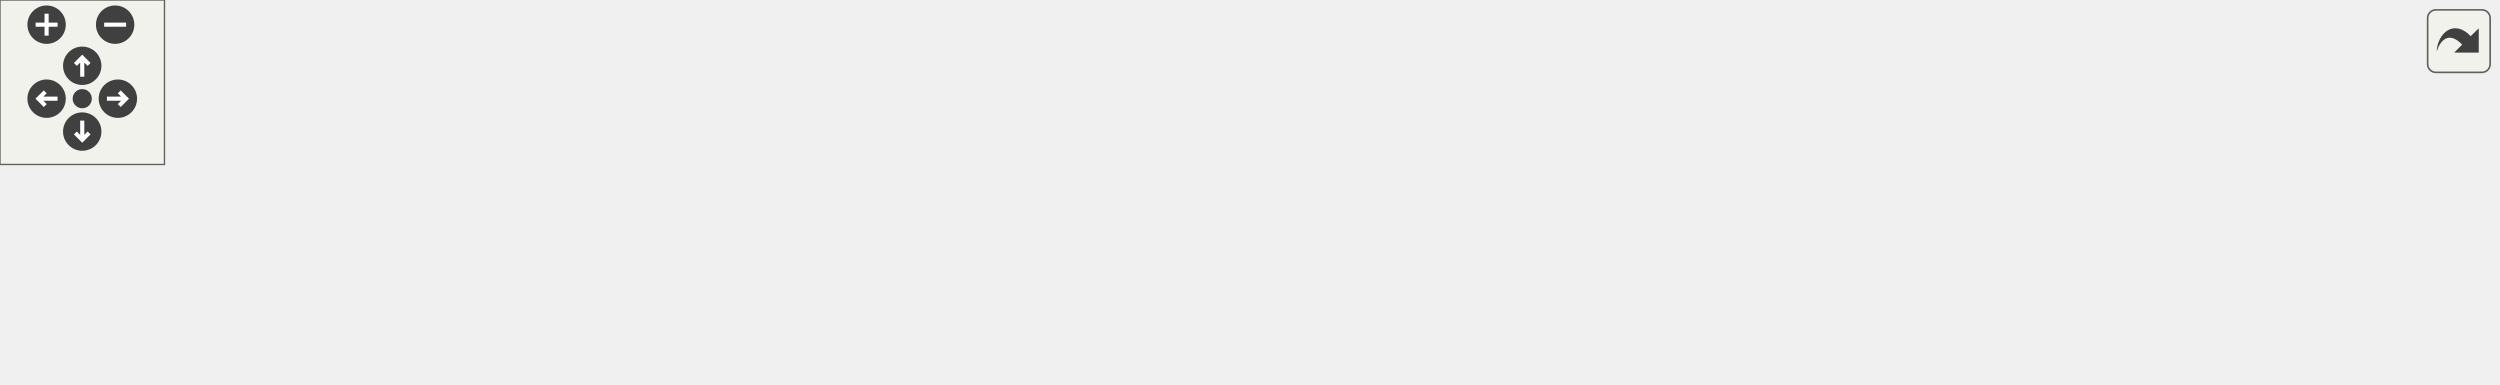
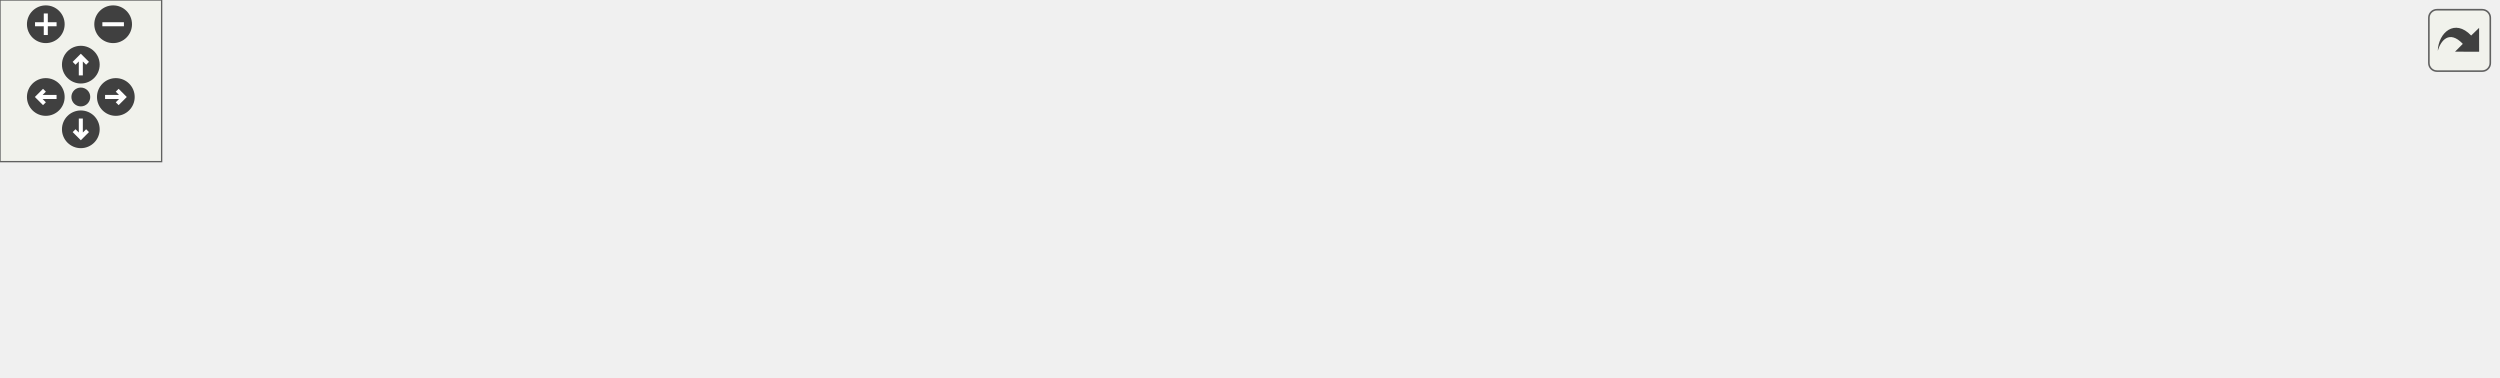
<svg xmlns="http://www.w3.org/2000/svg" xmlns:xlink="http://www.w3.org/1999/xlink" id="main" version="1.1" xml:space="preserve">
  <style type="text/css">
.edge:hover path { stroke: red; }
.edge:hover polygon { stroke: red; fill: red; }
</style>
  <defs>
    <circle id="rim" cx="0" cy="0" r="7" />
    <circle id="rim2" cx="0" cy="0" r="3.5" />
    <g id="zoomPlus">
      <use xlink:href="#rim" fill="#404040">
        <set attributeName="fill" to="#808080" begin="zoomplus.mouseover" end="zoomplus.mouseout" />
      </use>
      <path d="M-4,0h8M0,-4v8" fill="none" stroke="white" stroke-width="1.5" pointer-events="none" />
    </g>
    <g id="zoomMin">
      <use xlink:href="#rim" fill="#404040">
        <set attributeName="fill" to="#808080" begin="zoomminus.mouseover" end="zoomminus.mouseout" />
      </use>
      <path d="M-4,0h8" fill="none" stroke="white" stroke-width="1.5" pointer-events="none" />
    </g>
    <g id="dirArrow">
      <path fill="none" stroke="white" stroke-width="1.5" d="M0,-3.0v7 M-2.5,-0.5L0,-3.0L2.5,-0.5" />
    </g>
    <g id="resetDef">
      <use xlink:href="#rim2" fill="#404040">
        <set attributeName="fill" to="#808080" begin="reset.mouseover" end="reset.mouseout" />
      </use>
    </g>
  </defs>
  <svg id="graph" class="graph">
    <g id="viewport">
      <g id="node1" class="node">
        <g id="a_node1">
          <a xlink:title=" ">
            <polygon fill="#bfbfbf" stroke="black" points="0,-30 0,-49 88,-49 88,-30 0,-30" />
            <text text-anchor="middle" x="44" y="-37" font-family="Helvetica,sans-Serif" font-size="10.00">Mannequin.Start</text>
          </a>
        </g>
      </g>
      <g id="node2" class="node">
        <g id="a_node2">
          <a xlink:href="class_mannequin_stats.html#a0cecf416149ad28539cb696fad4ae175" target="_top" xlink:title=" ">
            <polygon fill="none" stroke="black" points="124,-30 124,-49 249,-49 249,-30 124,-30" />
            <text text-anchor="middle" x="186.5" y="-37" font-family="Helvetica,sans-Serif" font-size="10.00">MannequinStats.Initialize</text>
          </a>
        </g>
      </g>
      <g id="edge1" class="edge">
        <path fill="none" stroke="midnightblue" d="M88.3,-39.5C96.36,-39.5 104.97,-39.5 113.61,-39.5" />
        <polygon fill="midnightblue" stroke="midnightblue" points="113.75,-43 123.75,-39.5 113.75,-36 113.75,-43" />
      </g>
      <g id="node3" class="node">
        <g id="a_node3">
          <a xlink:href="class_player_u_i_controller.html#ab6ed746dec17fdf763bc4ec1d713db7f" target="_top" xlink:title="Initializes all the values and colors for this Player.">
            <polygon fill="none" stroke="black" points="285,-30 285,-49 416,-49 416,-30 285,-30" />
            <text text-anchor="middle" x="350.5" y="-37" font-family="Helvetica,sans-Serif" font-size="10.00">PlayerUIController.Initalize</text>
          </a>
        </g>
      </g>
      <g id="edge2" class="edge">
        <path fill="none" stroke="midnightblue" d="M249.21,-39.5C257.47,-39.5 266.02,-39.5 274.48,-39.5" />
        <polygon fill="midnightblue" stroke="midnightblue" points="274.73,-43 284.73,-39.5 274.73,-36 274.73,-43" />
      </g>
      <g id="node4" class="node">
        <g id="a_node4">
          <a xlink:href="class_player_u_i_controller.html#aa5b61a93967fa5ce39bfd950a9e9d584" target="_top" xlink:title="Initializes all the values into the Image and Text.">
            <polygon fill="none" stroke="black" points="452,-24.5 452,-54.5 585,-54.5 585,-24.5 452,-24.5" />
            <text text-anchor="start" x="460" y="-42.5" font-family="Helvetica,sans-Serif" font-size="10.00">PlayerUIController.Initialize</text>
            <text text-anchor="middle" x="518.5" y="-31.5" font-family="Helvetica,sans-Serif" font-size="10.00">Values</text>
          </a>
        </g>
      </g>
      <g id="edge3" class="edge">
        <path fill="none" stroke="midnightblue" d="M416.16,-39.5C424.6,-39.5 433.3,-39.5 441.9,-39.5" />
        <polygon fill="midnightblue" stroke="midnightblue" points="441.93,-43 451.93,-39.5 441.93,-36 441.93,-43" />
      </g>
      <g id="node5" class="node">
        <g id="a_node5">
          <a xlink:href="class_player_u_i_controller.html#adadd54ec10a1236aa7c08022d27fa068" target="_top" xlink:title="Sets the current level and xp to the Image.">
            <polygon fill="none" stroke="black" points="621,-49.5 621,-79.5 749,-79.5 749,-49.5 621,-49.5" />
            <text text-anchor="start" x="629" y="-67.5" font-family="Helvetica,sans-Serif" font-size="10.00">PlayerUIController.Update</text>
            <text text-anchor="middle" x="685" y="-56.5" font-family="Helvetica,sans-Serif" font-size="10.00">CurrentLevel</text>
          </a>
        </g>
      </g>
      <g id="edge4" class="edge">
        <path fill="none" stroke="midnightblue" d="M585.46,-49.52C593.88,-50.8 602.53,-52.12 611.05,-53.41" />
        <polygon fill="midnightblue" stroke="midnightblue" points="610.55,-56.88 620.96,-54.92 611.6,-49.96 610.55,-56.88" />
      </g>
      <g id="node7" class="node">
        <g id="a_node7">
          <a xlink:href="class_player_u_i_controller.html#aacc9f1b78d9e1adab16f8fc2ec246dfb" target="_top" xlink:title=" ">
            <polygon fill="none" stroke="black" points="621,-0.5 621,-30.5 749,-30.5 749,-0.5 621,-0.5" />
            <text text-anchor="start" x="629" y="-18.5" font-family="Helvetica,sans-Serif" font-size="10.00">PlayerUIController.Update</text>
            <text text-anchor="middle" x="685" y="-7.5" font-family="Helvetica,sans-Serif" font-size="10.00">MaxHP</text>
          </a>
        </g>
      </g>
      <g id="edge6" class="edge">
        <path fill="none" stroke="midnightblue" d="M585.46,-29.88C593.88,-28.65 602.53,-27.39 611.05,-26.14" />
        <polygon fill="midnightblue" stroke="midnightblue" points="611.57,-29.6 620.96,-24.7 610.56,-22.68 611.57,-29.6" />
      </g>
      <g id="node6" class="node">
        <g id="a_node6">
          <a xlink:href="class_utils.html#a459472171f68c903c975020cc5b02fee" target="_top" xlink:title="Calculates the actual normalized fill amount for the image.">
-             <polygon fill="none" stroke="black" points="785,-30 785,-49 911,-49 911,-30 785,-30" />
-             <text text-anchor="middle" x="848" y="-37" font-family="Helvetica,sans-Serif" font-size="10.00">Utils.CalculateFillAmount</text>
+             <polygon fill="none" stroke="black" points="793,-49 793,-68 919,-68 919,-49 793,-49" />
+             <text text-anchor="middle" x="856" y="-56" font-family="Helvetica,sans-Serif" font-size="10.00">Utils.CalculateFillAmount</text>
          </a>
        </g>
      </g>
      <g id="edge5" class="edge">
-         <path fill="none" stroke="midnightblue" d="M749.17,-54.69C757.87,-53.34 766.86,-51.94 775.7,-50.57" />
-         <polygon fill="midnightblue" stroke="midnightblue" points="776.25,-54.03 785.59,-49.04 775.18,-47.11 776.25,-54.03" />
+         <path fill="none" stroke="midnightblue" d="M749.41,-62.25C760.31,-61.86 771.71,-61.46 782.82,-61.06" />
+         <polygon fill="midnightblue" stroke="midnightblue" points="783.05,-64.56 792.92,-60.7 782.8,-57.56 783.05,-64.56" />
      </g>
      <g id="edge7" class="edge">
-         <path fill="none" stroke="midnightblue" d="M749.17,-24.92C757.59,-26.17 766.28,-27.47 774.84,-28.74" />
-         <polygon fill="midnightblue" stroke="midnightblue" points="774.4,-32.22 784.8,-30.23 775.43,-25.29 774.4,-32.22" />
+         <path fill="none" stroke="midnightblue" d="M745.11,-30.54C765.62,-35.76 788.32,-41.53 807.75,-46.48" />
+         <polygon fill="midnightblue" stroke="midnightblue" points="807.02,-49.9 817.58,-48.98 808.75,-43.12 807.02,-49.9" />
+       </g>
+       <g id="node8" class="node">
+         <g id="a_node8">
+           <a xlink:href="class_player_u_i_controller.html#aaa62b1e4dc1ee6689adbc72b8dcb73d3" target="_top" xlink:title="When you heal HP, we will reset the lerped bar">
+             <polygon fill="none" stroke="black" points="785,-6 785,-25 927,-25 927,-6 785,-6" />
+             <text text-anchor="middle" x="856" y="-13" font-family="Helvetica,sans-Serif" font-size="10.00">PlayerUIController.ResetLerp</text>
+           </a>
+         </g>
+       </g>
+       <g id="edge8" class="edge">
+         <path fill="none" stroke="midnightblue" d="M749.41,-15.5C757.76,-15.5 766.4,-15.5 774.98,-15.5" />
+         <polygon fill="midnightblue" stroke="midnightblue" points="775,-19 785,-15.5 775,-12 775,-19" />
      </g>
    </g>
  </svg>
  <g id="navigator" transform="translate(0 0)" fill="#404254">
    <rect fill="#f2f5e9" fill-opacity="0.5" stroke="#606060" stroke-width=".5" x="0" y="0" width="60" height="60" />
    <use id="zoomplus" xlink:href="#zoomPlus" x="17" y="9" />
    <use id="zoomminus" xlink:href="#zoomMin" x="42" y="9" />
    <use id="reset" xlink:href="#resetDef" x="30" y="36" />
    <g id="arrowUp" xlink:href="#dirArrow" transform="translate(30 24)">
      <use xlink:href="#rim" fill="#404040">
        <set attributeName="fill" to="#808080" begin="arrowUp.mouseover" end="arrowUp.mouseout" />
      </use>
      <path fill="none" stroke="white" stroke-width="1.5" d="M0,-3.0v7 M-2.5,-0.5L0,-3.0L2.5,-0.5" />
    </g>
    <g id="arrowRight" xlink:href="#dirArrow" transform="rotate(90) translate(36 -43)">
      <use xlink:href="#rim" fill="#404040">
        <set attributeName="fill" to="#808080" begin="arrowRight.mouseover" end="arrowRight.mouseout" />
      </use>
      <path fill="none" stroke="white" stroke-width="1.5" d="M0,-3.0v7 M-2.5,-0.5L0,-3.0L2.5,-0.5" />
    </g>
    <g id="arrowDown" xlink:href="#dirArrow" transform="rotate(180) translate(-30 -48)">
      <use xlink:href="#rim" fill="#404040">
        <set attributeName="fill" to="#808080" begin="arrowDown.mouseover" end="arrowDown.mouseout" />
      </use>
      <path fill="none" stroke="white" stroke-width="1.5" d="M0,-3.0v7 M-2.5,-0.5L0,-3.0L2.5,-0.5" />
    </g>
    <g id="arrowLeft" xlink:href="#dirArrow" transform="rotate(270) translate(-36 17)">
      <use xlink:href="#rim" fill="#404040">
        <set attributeName="fill" to="#808080" begin="arrowLeft.mouseover" end="arrowLeft.mouseout" />
      </use>
      <path fill="none" stroke="white" stroke-width="1.5" d="M0,-3.0v7 M-2.5,-0.5L0,-3.0L2.5,-0.5" />
    </g>
  </g>
  <svg viewBox="0 0 15 15" width="100%" height="30px" preserveAspectRatio="xMaxYMin meet">
    <g id="arrow_out" transform="scale(0.3 0.3)">
      <a xlink:href="class_mannequin_af638d1036ae3aee689fe03b43cea0df5_cgraph_org.svg" target="_base">
        <rect id="button" ry="5" rx="5" y="6" x="6" height="38" width="38" fill="#f2f5e9" fill-opacity="0.5" stroke="#606060" stroke-width="1.0" />
        <path id="arrow" d="M 11.5,31.437 C 11.94,20.098 22.043,11.323 32.159,21.979 L 37.069,17.246 C 37.069,17.246 37.088,32 37.088,32 L 22.16,31.978 C 22.16,31.978 26.998,27.14 26.998,27.14 C 18.529,18.264 13.292,25.23 11.5,31.437 z" style="fill:#404040;" />
      </a>
    </g>
  </svg>
</svg>
